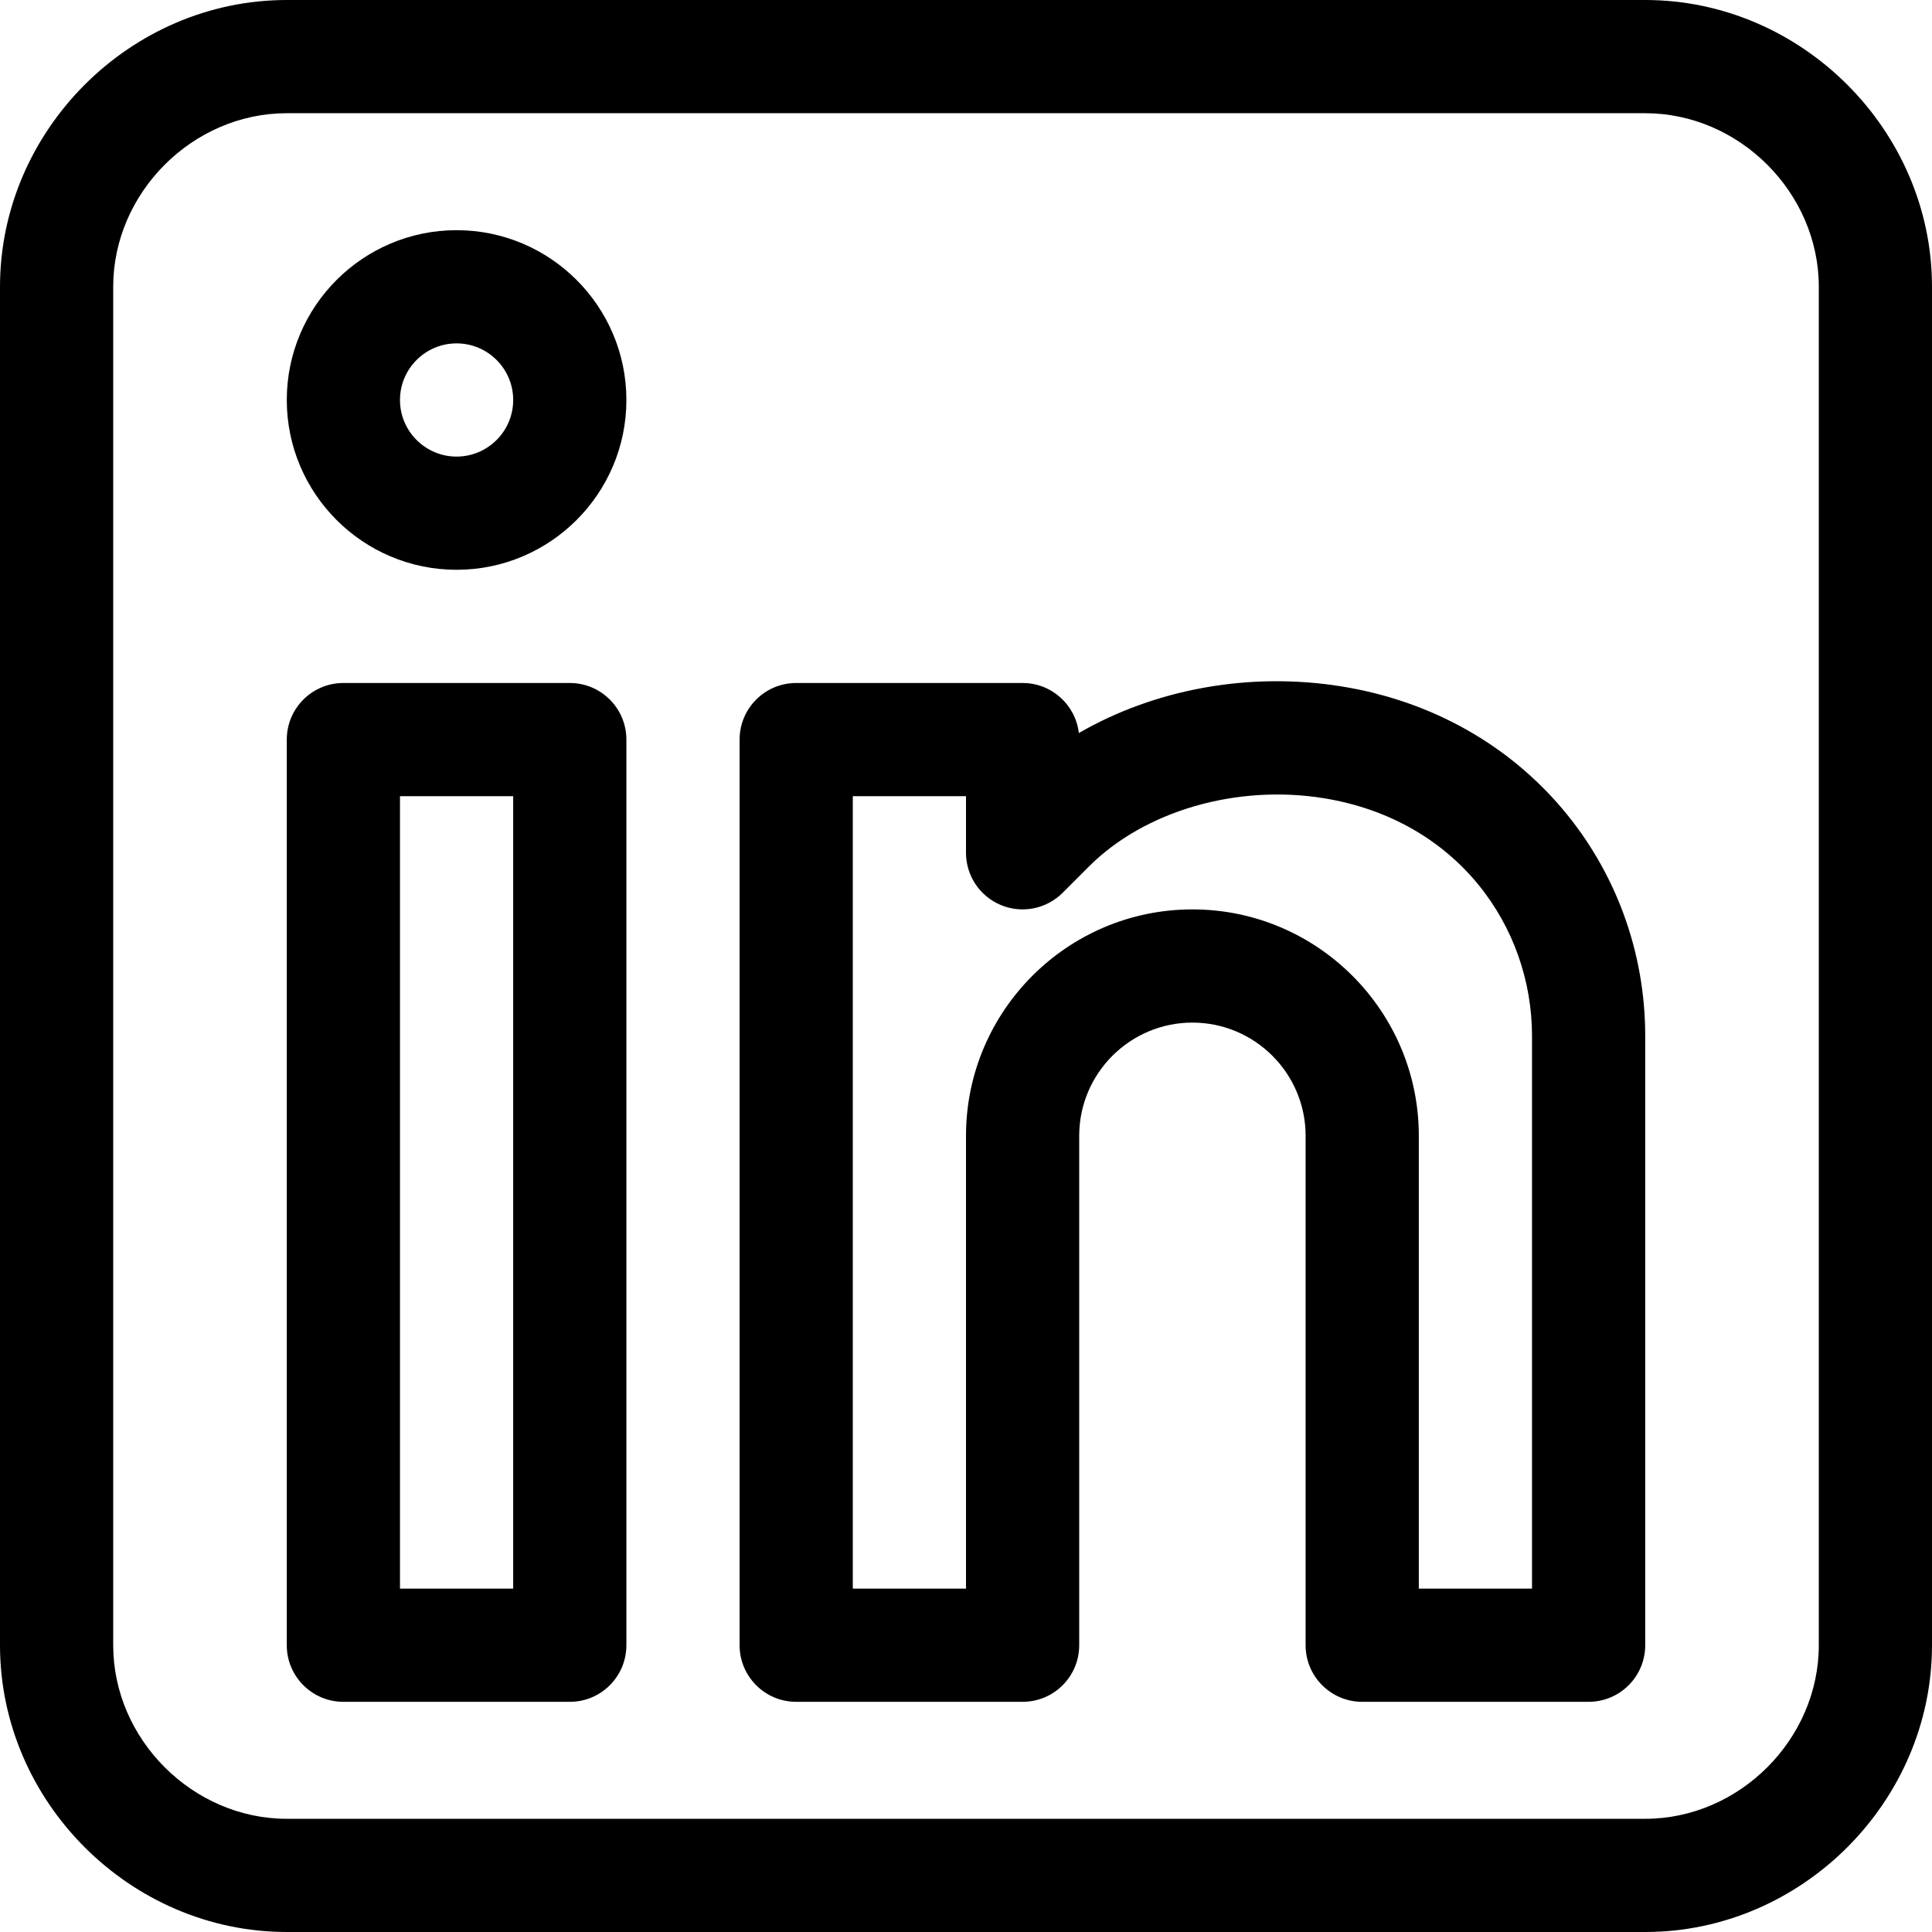
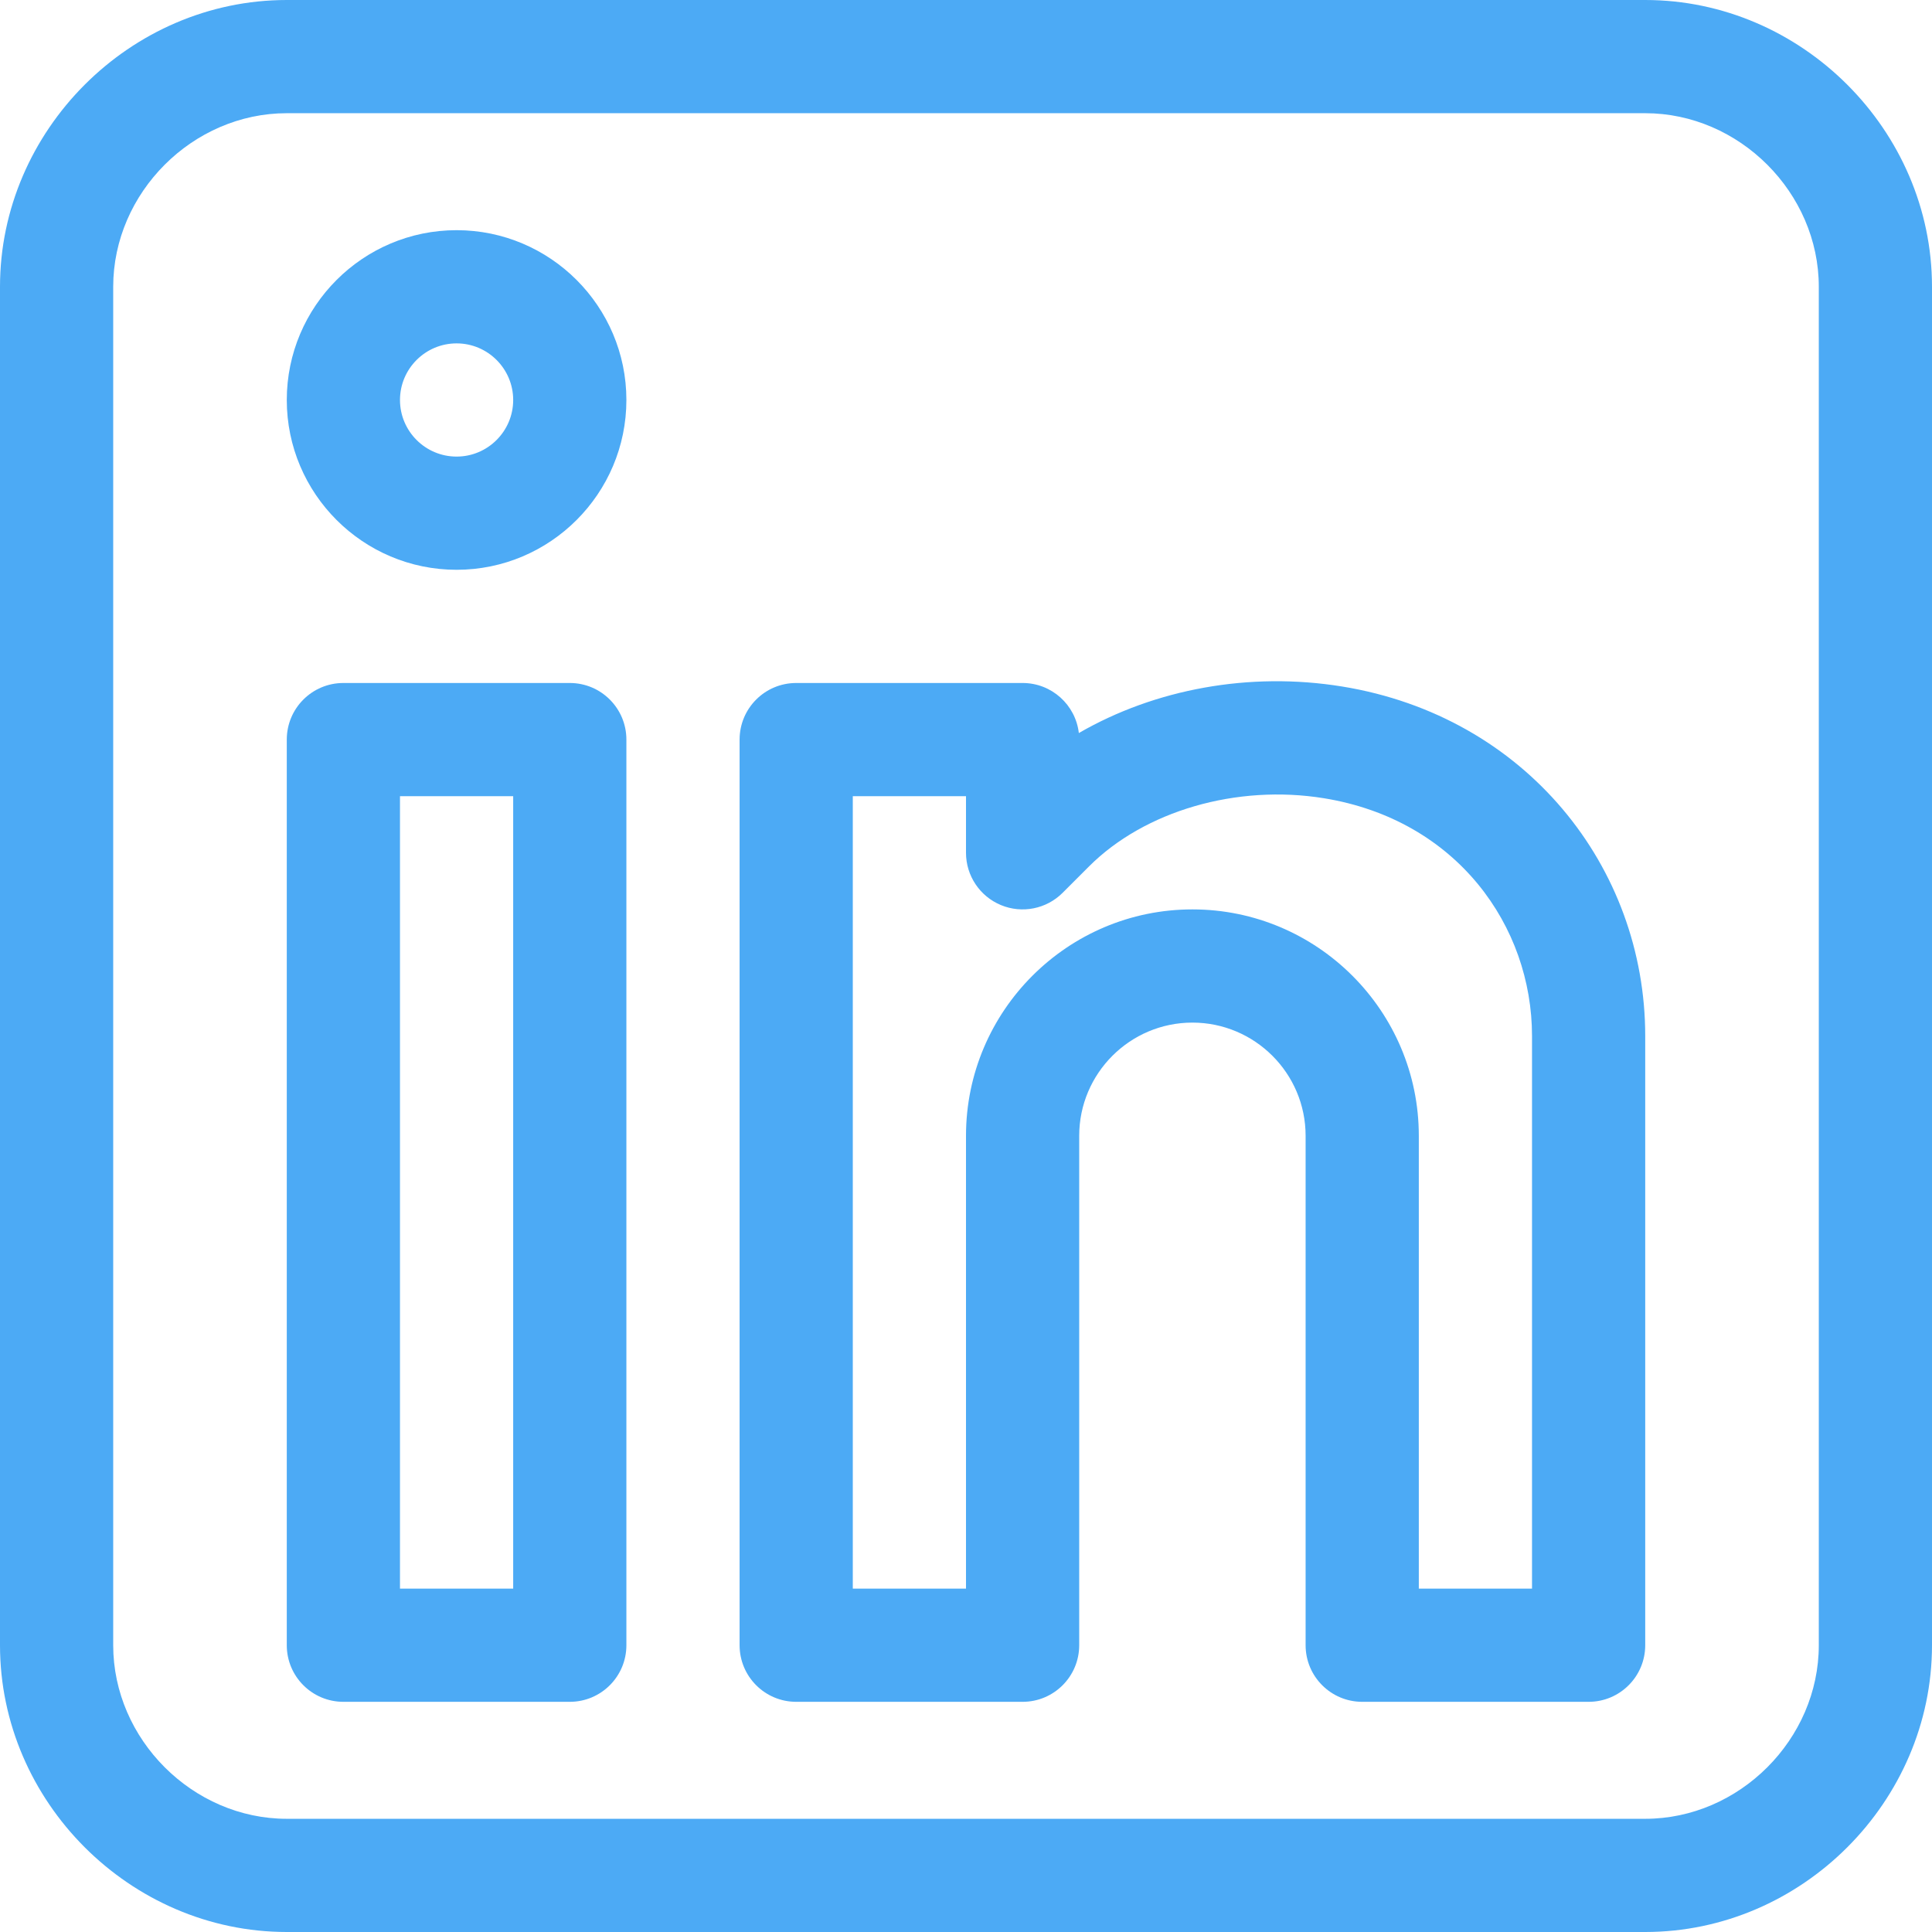
<svg xmlns="http://www.w3.org/2000/svg" height="512pt" viewBox="0 0 512 512" width="512pt">
-   <path d="m151 181h-60c-8.285 0-15 6.715-15 15v240c0 8.285 6.715 15 15 15h60c8.285 0 15-6.715 15-15v-240c0-8.285-6.715-15-15-15zm-15 240h-30v-210h30zm0 0" />
-   <path d="m121 61c-24.812 0-45 20.188-45 45s20.188 45 45 45 45-20.188 45-45-20.188-45-45-45zm0 60c-8.27 0-15-6.73-15-15s6.73-15 15-15 15 6.73 15 15-6.73 15-15 15zm0 0" />
-   <path d="m355.641 181.926c-24.508-3.977-49.594.688-69.738 12.34-.863-7.469-7.207-13.266-14.902-13.266h-60c-8.285 0-15 6.715-15 15v240c0 8.285 6.715 15 15 15h60c8.285 0 15-6.715 15-15v-135c0-16.543 13.457-30 30-30s30 13.457 30 30v135c0 8.285 6.715 15 15 15h60c8.285 0 15-6.715 15-15v-161.461c0-44.797-31.66-84.711-80.359-92.613zm50.359 239.074h-30v-120c0-33.086-26.914-60-60-60s-60 26.914-60 60v120h-30v-210h30v15c0 6.066 3.656 11.535 9.262 13.859 5.602 2.32 12.055 1.035 16.344-3.254l6.996-6.996c14.727-14.723 39.156-21.816 62.234-18.07 35.309 5.73 55.164 33.945 55.164 63zm0 0" />
-   <path d="m436 0h-360c-41.484 0-76 34.543-76 76v360c0 41.484 34.543 76 76 76h360c41.484 0 76-34.543 76-76v-360c0-41.484-34.543-76-76-76zm46 436c0 24.934-21.066 46-46 46h-360c-24.934 0-46-21.066-46-46v-360c0-24.934 21.066-46 46-46h360c24.934 0 46 21.066 46 46zm0 0" />
+   <path style="fill: #4CAAF5" d="m151 181h-60c-8.285 0-15 6.715-15 15v240c0 8.285 6.715 15 15 15h60c8.285 0 15-6.715 15-15v-240c0-8.285-6.715-15-15-15zm-15 240h-30v-210h30zm0 0" />
+   <path style="fill: #4CAAF5" d="m121 61c-24.812 0-45 20.188-45 45s20.188 45 45 45 45-20.188 45-45-20.188-45-45-45zm0 60c-8.27 0-15-6.73-15-15s6.73-15 15-15 15 6.73 15 15-6.73 15-15 15zm0 0" />
+   <path style="fill: #4CAAF5" d="m355.641 181.926c-24.508-3.977-49.594.688-69.738 12.34-.863-7.469-7.207-13.266-14.902-13.266h-60c-8.285 0-15 6.715-15 15v240c0 8.285 6.715 15 15 15h60c8.285 0 15-6.715 15-15v-135c0-16.543 13.457-30 30-30s30 13.457 30 30v135c0 8.285 6.715 15 15 15h60c8.285 0 15-6.715 15-15v-161.461c0-44.797-31.66-84.711-80.359-92.613zm50.359 239.074h-30v-120c0-33.086-26.914-60-60-60s-60 26.914-60 60v120h-30v-210h30v15c0 6.066 3.656 11.535 9.262 13.859 5.602 2.32 12.055 1.035 16.344-3.254l6.996-6.996c14.727-14.723 39.156-21.816 62.234-18.07 35.309 5.73 55.164 33.945 55.164 63zm0 0" />
+   <path style="fill: #4CAAF5" d="m436 0h-360c-41.484 0-76 34.543-76 76v360c0 41.484 34.543 76 76 76h360c41.484 0 76-34.543 76-76v-360c0-41.484-34.543-76-76-76zm46 436c0 24.934-21.066 46-46 46h-360c-24.934 0-46-21.066-46-46v-360c0-24.934 21.066-46 46-46h360c24.934 0 46 21.066 46 46zm0 0" />
</svg>
